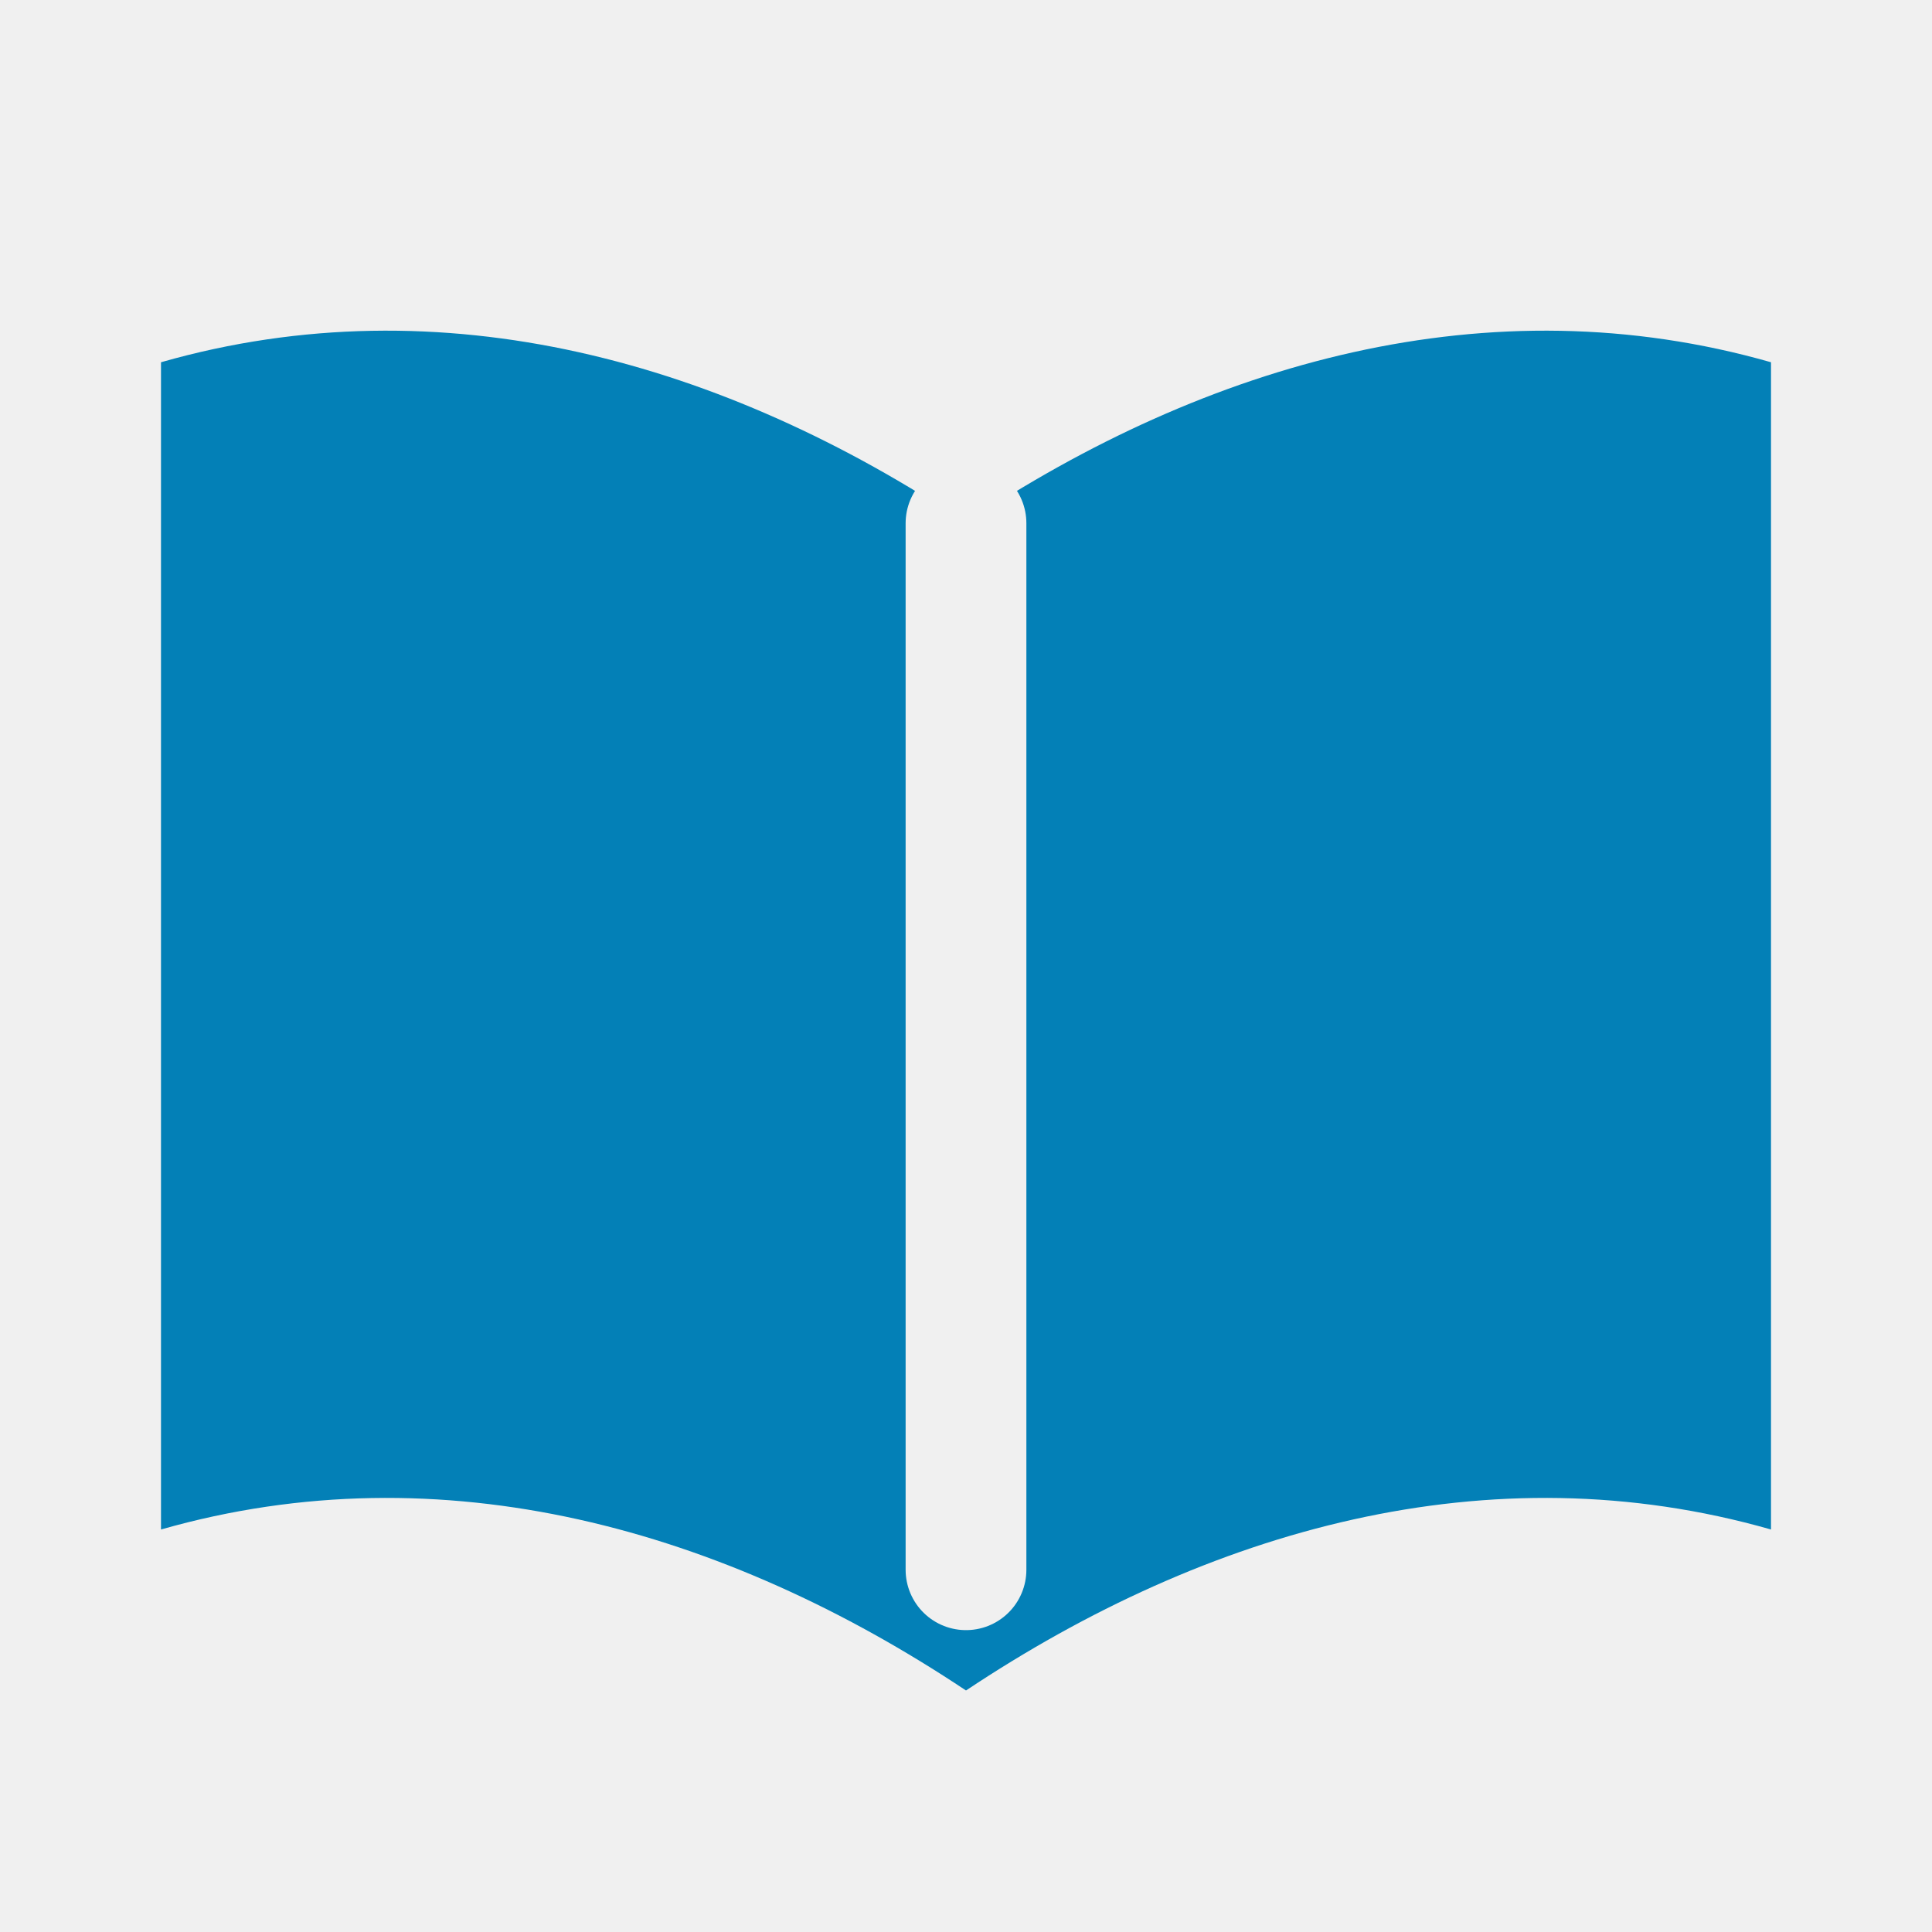
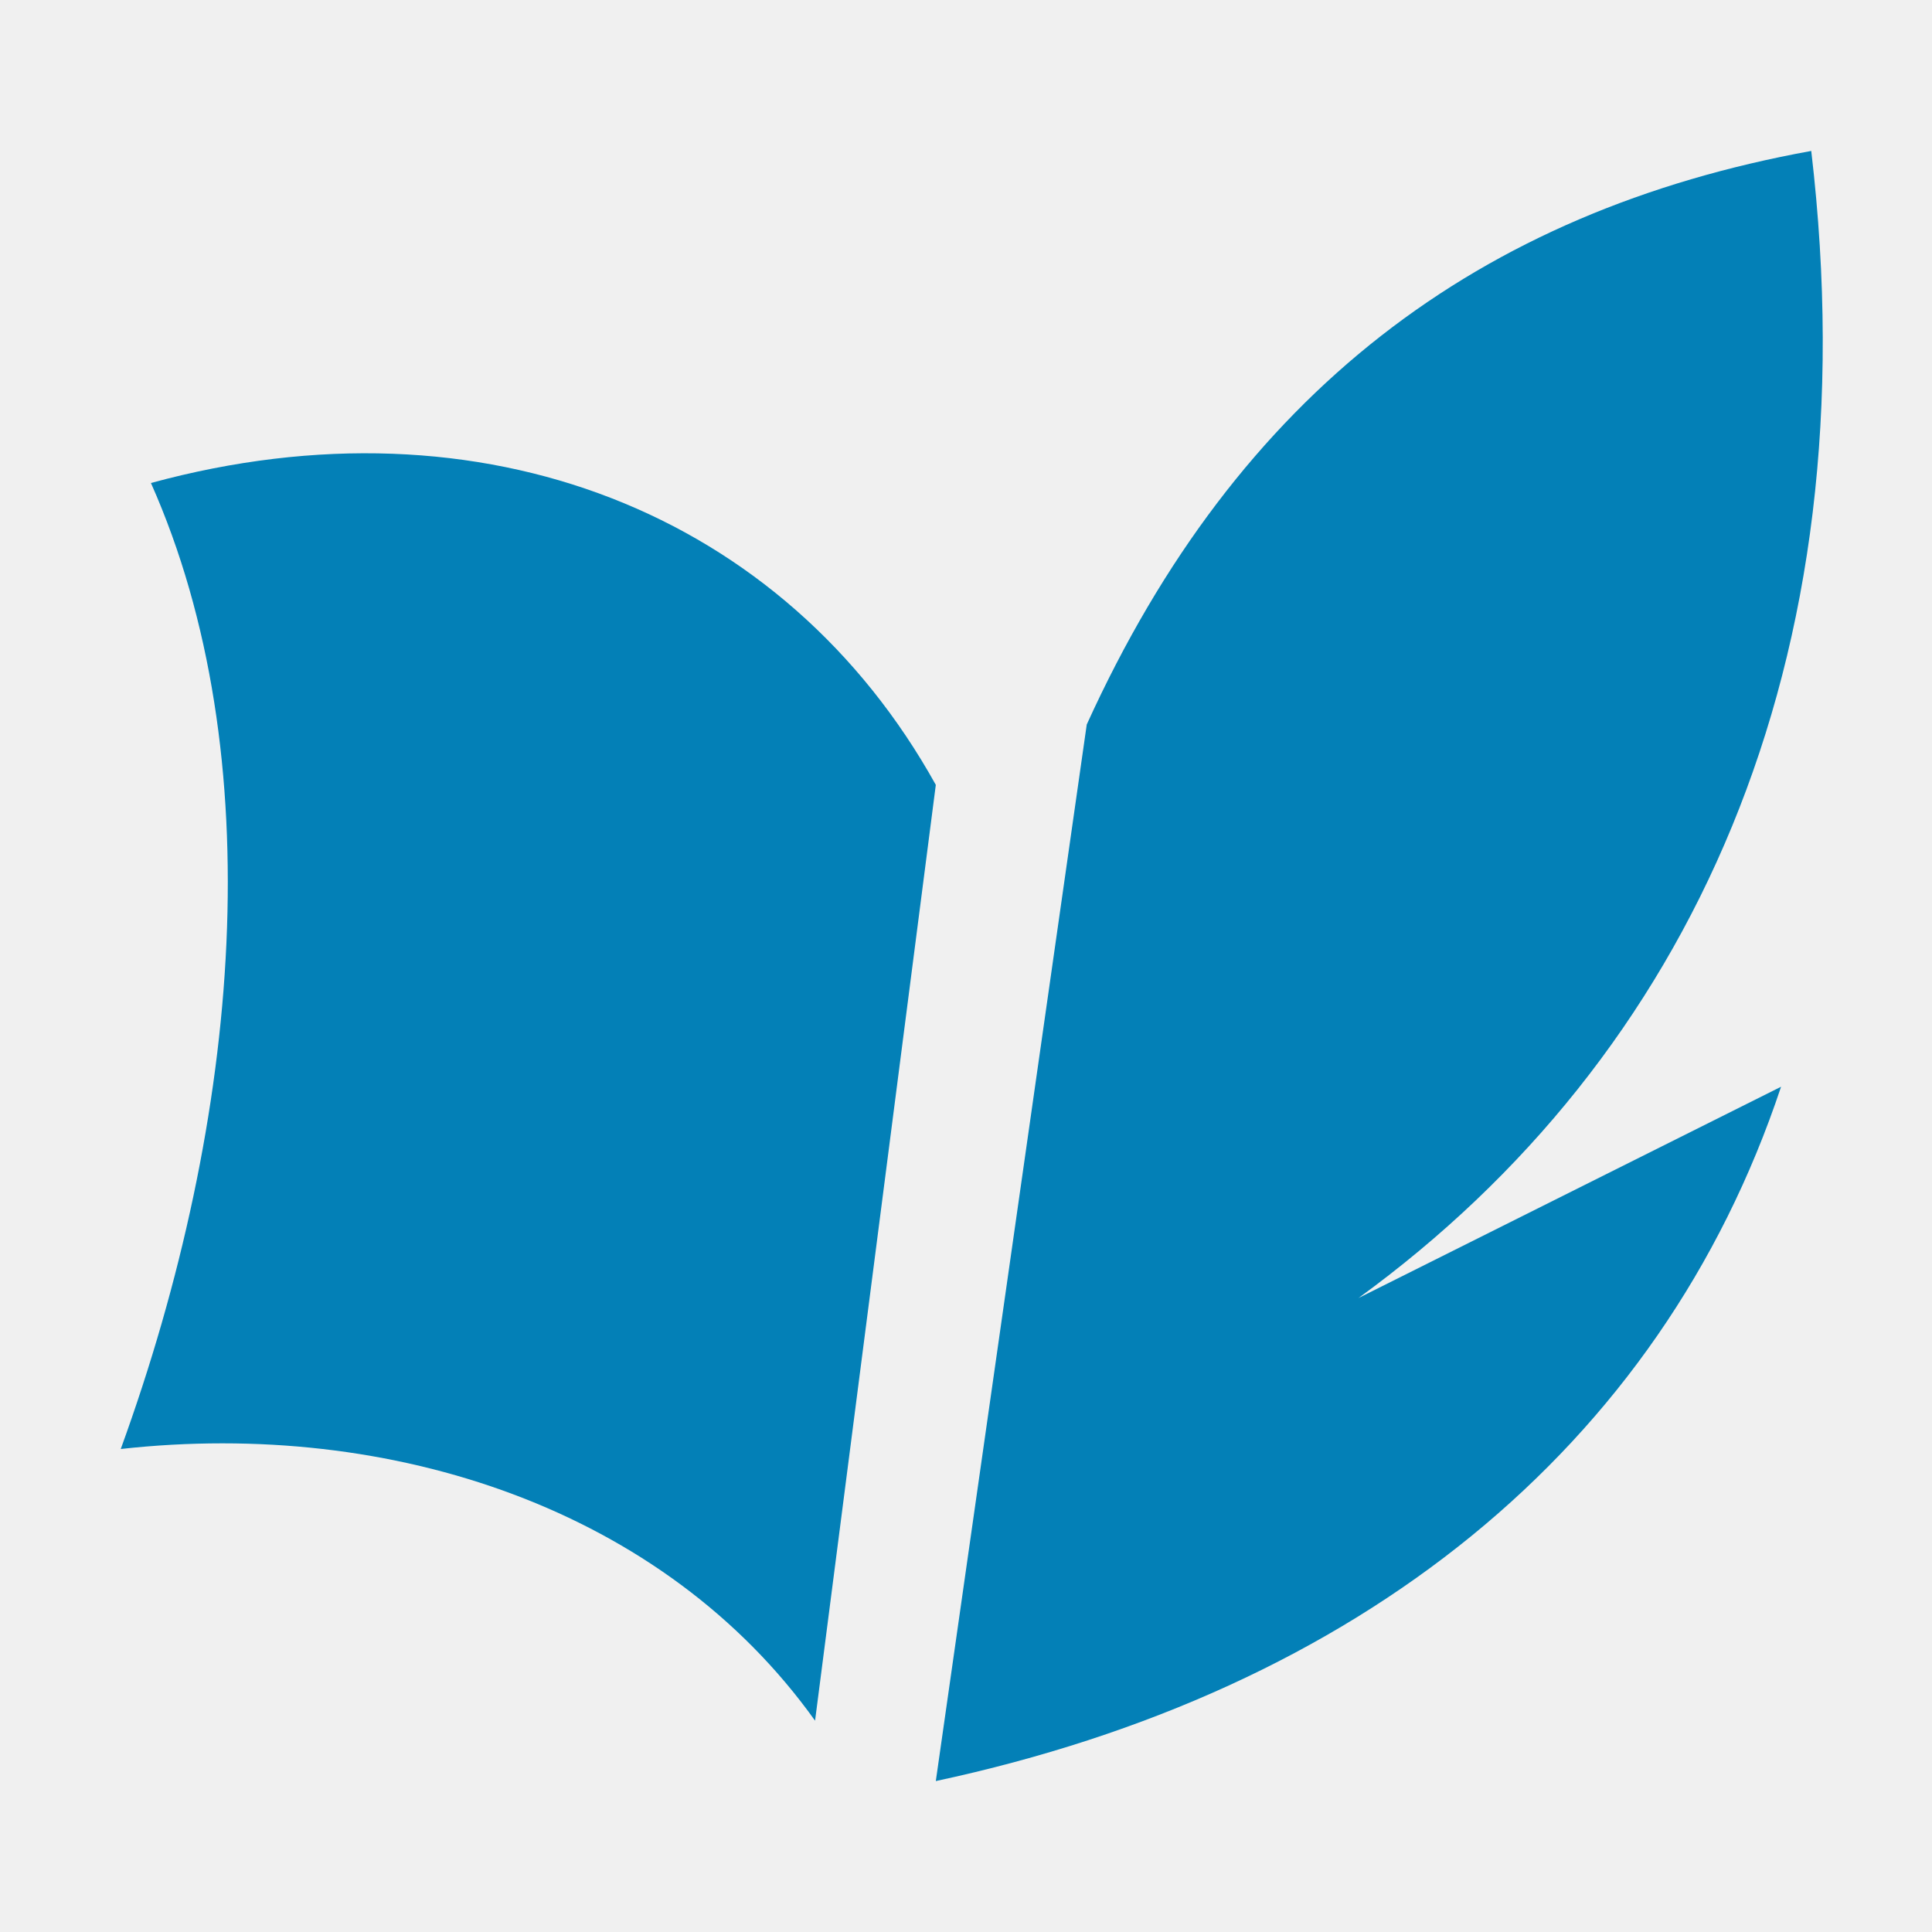
- <svg xmlns="http://www.w3.org/2000/svg" viewBox="8 8 48 48" fill="none">
-   <defs>
-     <mask id="book-spine" maskUnits="userSpaceOnUse" x="8" y="8" width="48" height="48">
-       <rect x="8" y="8" width="48" height="48" fill="white" />
-       <path d="M32 21V47" stroke="black" stroke-width="3" stroke-linecap="round" />
-     </mask>
-   </defs>
-   <path d="M12 17C19 15 26 17 32 21C38 17 45 15 52 17V46C45 44 38 46 32 50C26 46 19 44 12 46V17Z" fill="#0380B7" mask="url(#book-spine)" />
+ <svg xmlns="http://www.w3.org/2000/svg" viewBox="0 0 64 64" fill="#0380B7">
+   <path d="M5 16C16 13 26 17 31 26L27 57C22 50 13 47 4 48C8 37 9 25 5 16Z" />
+   <path d="M36 24C41 13 49 7 60 5C62 22 56 35 45 43L59 36C55 48 45 56 31 59L36 24Z" />
</svg>
